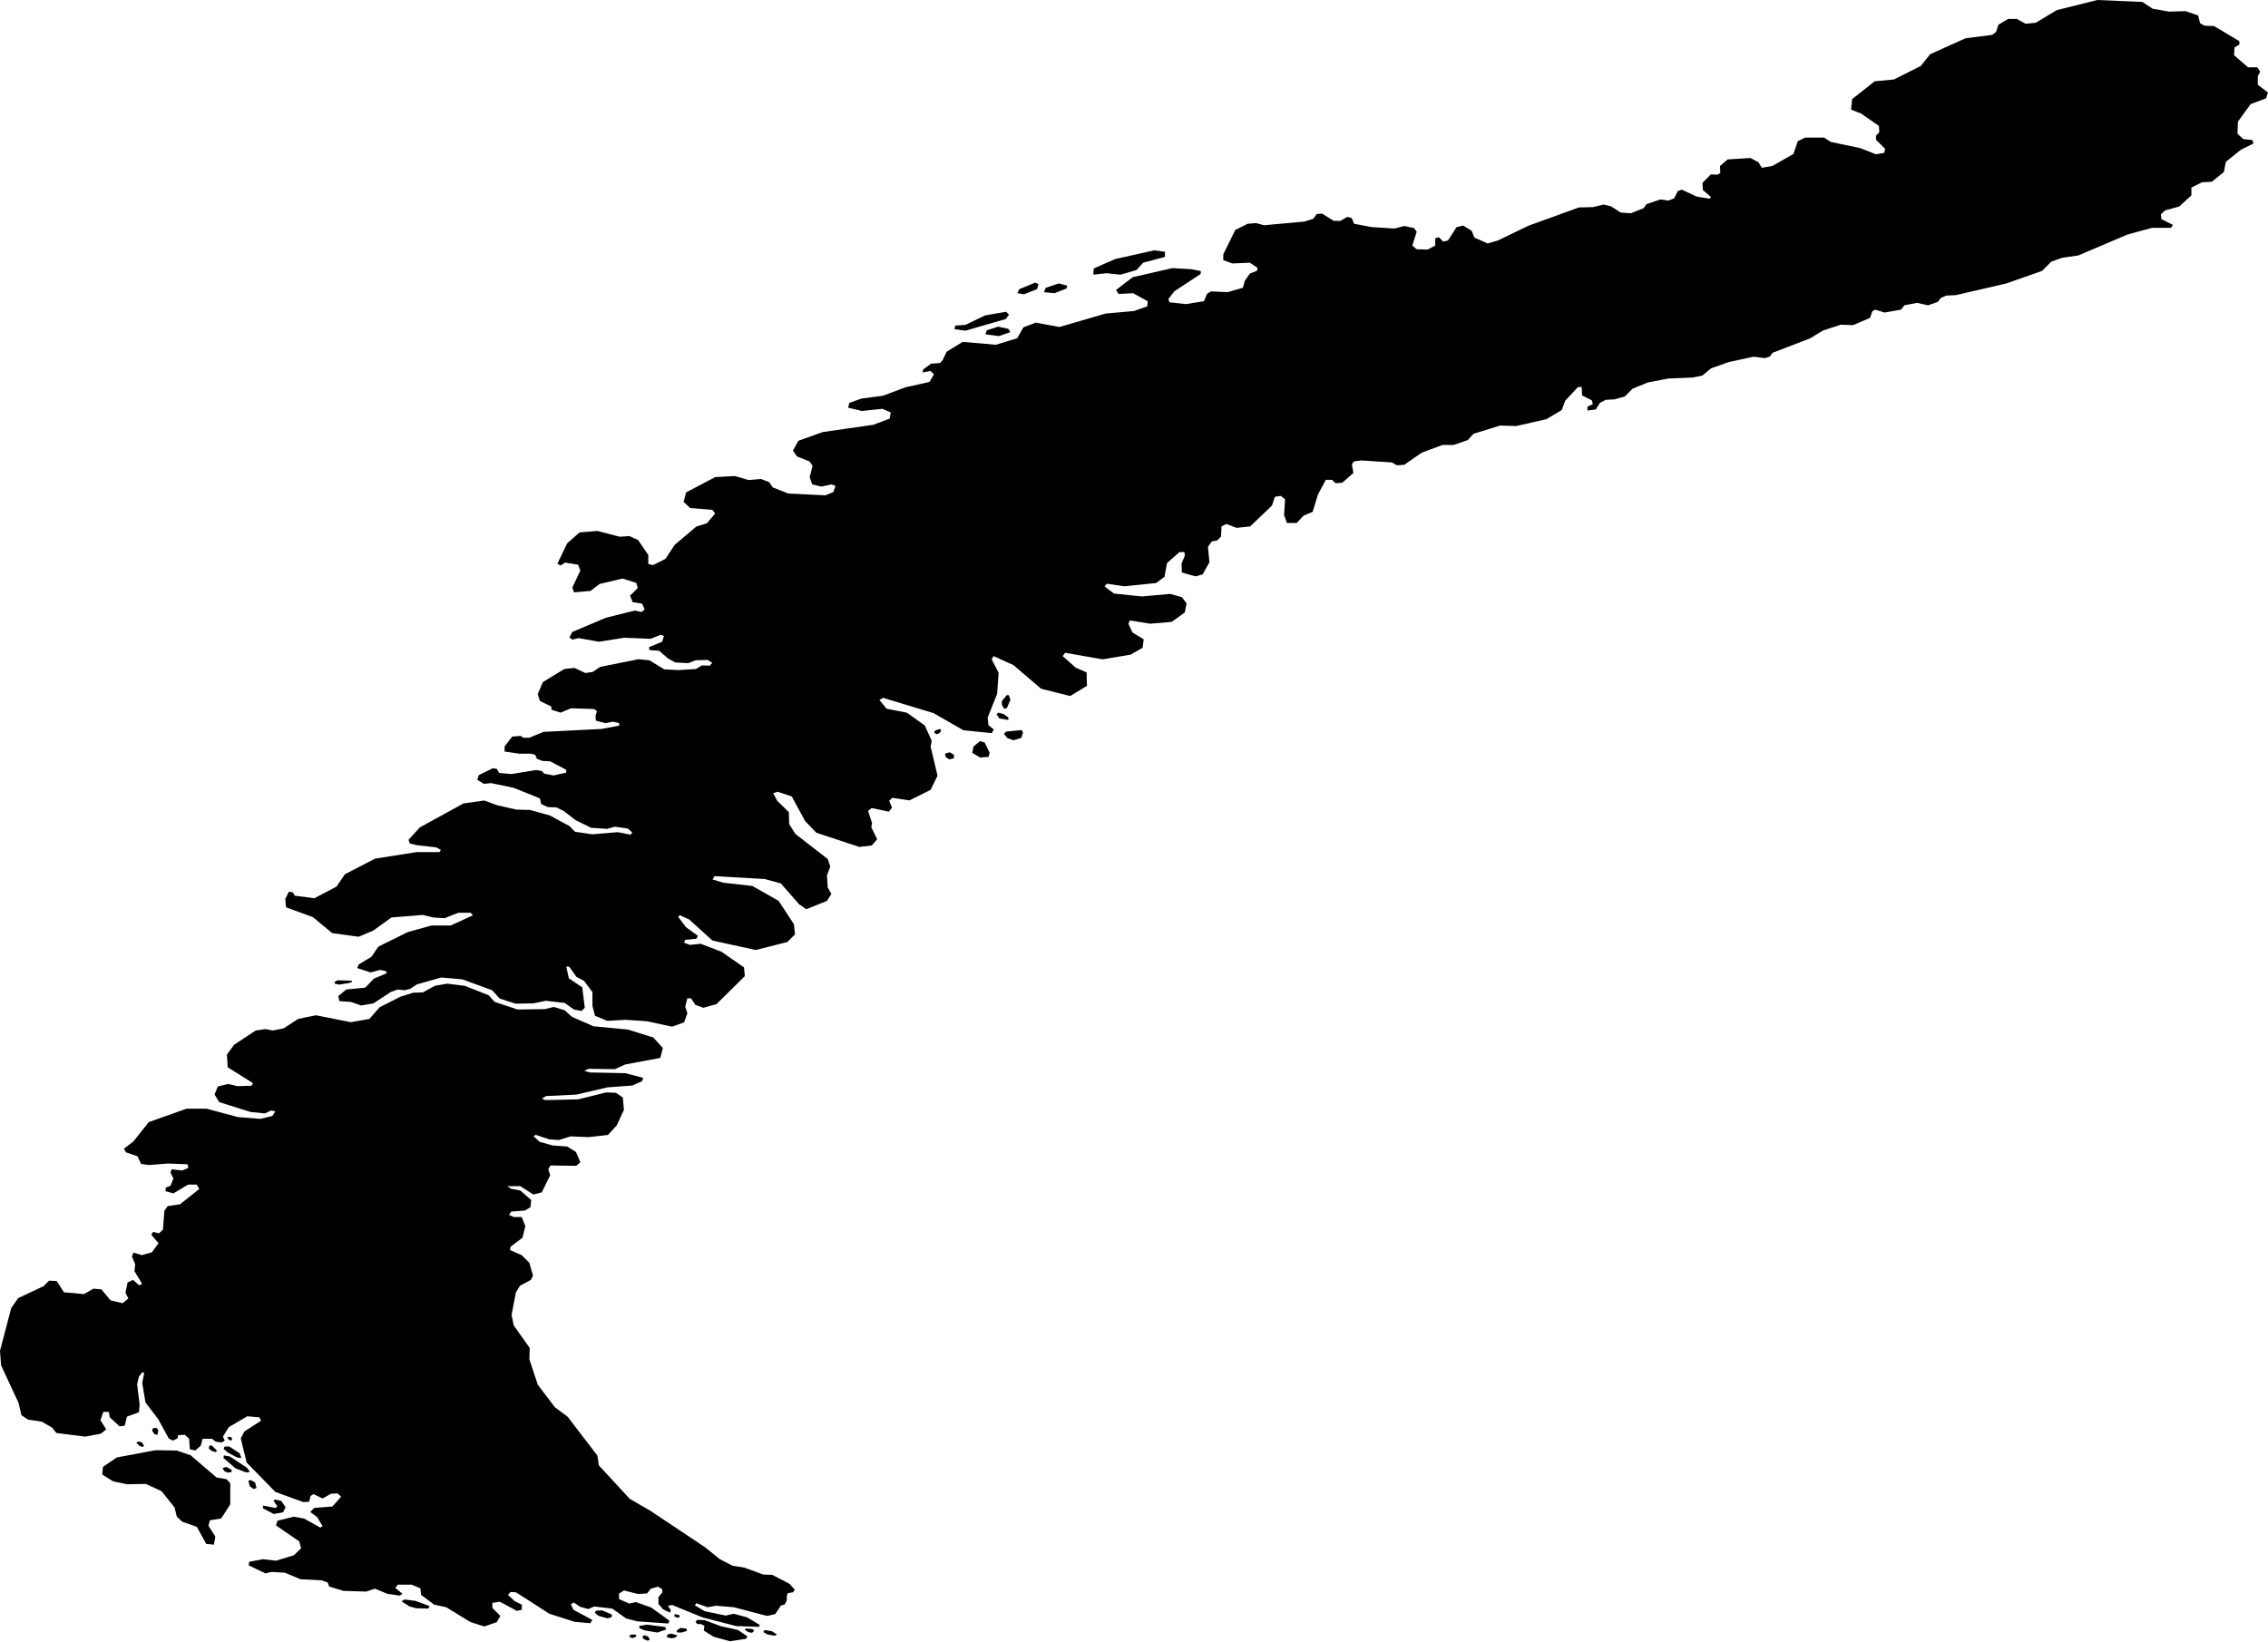
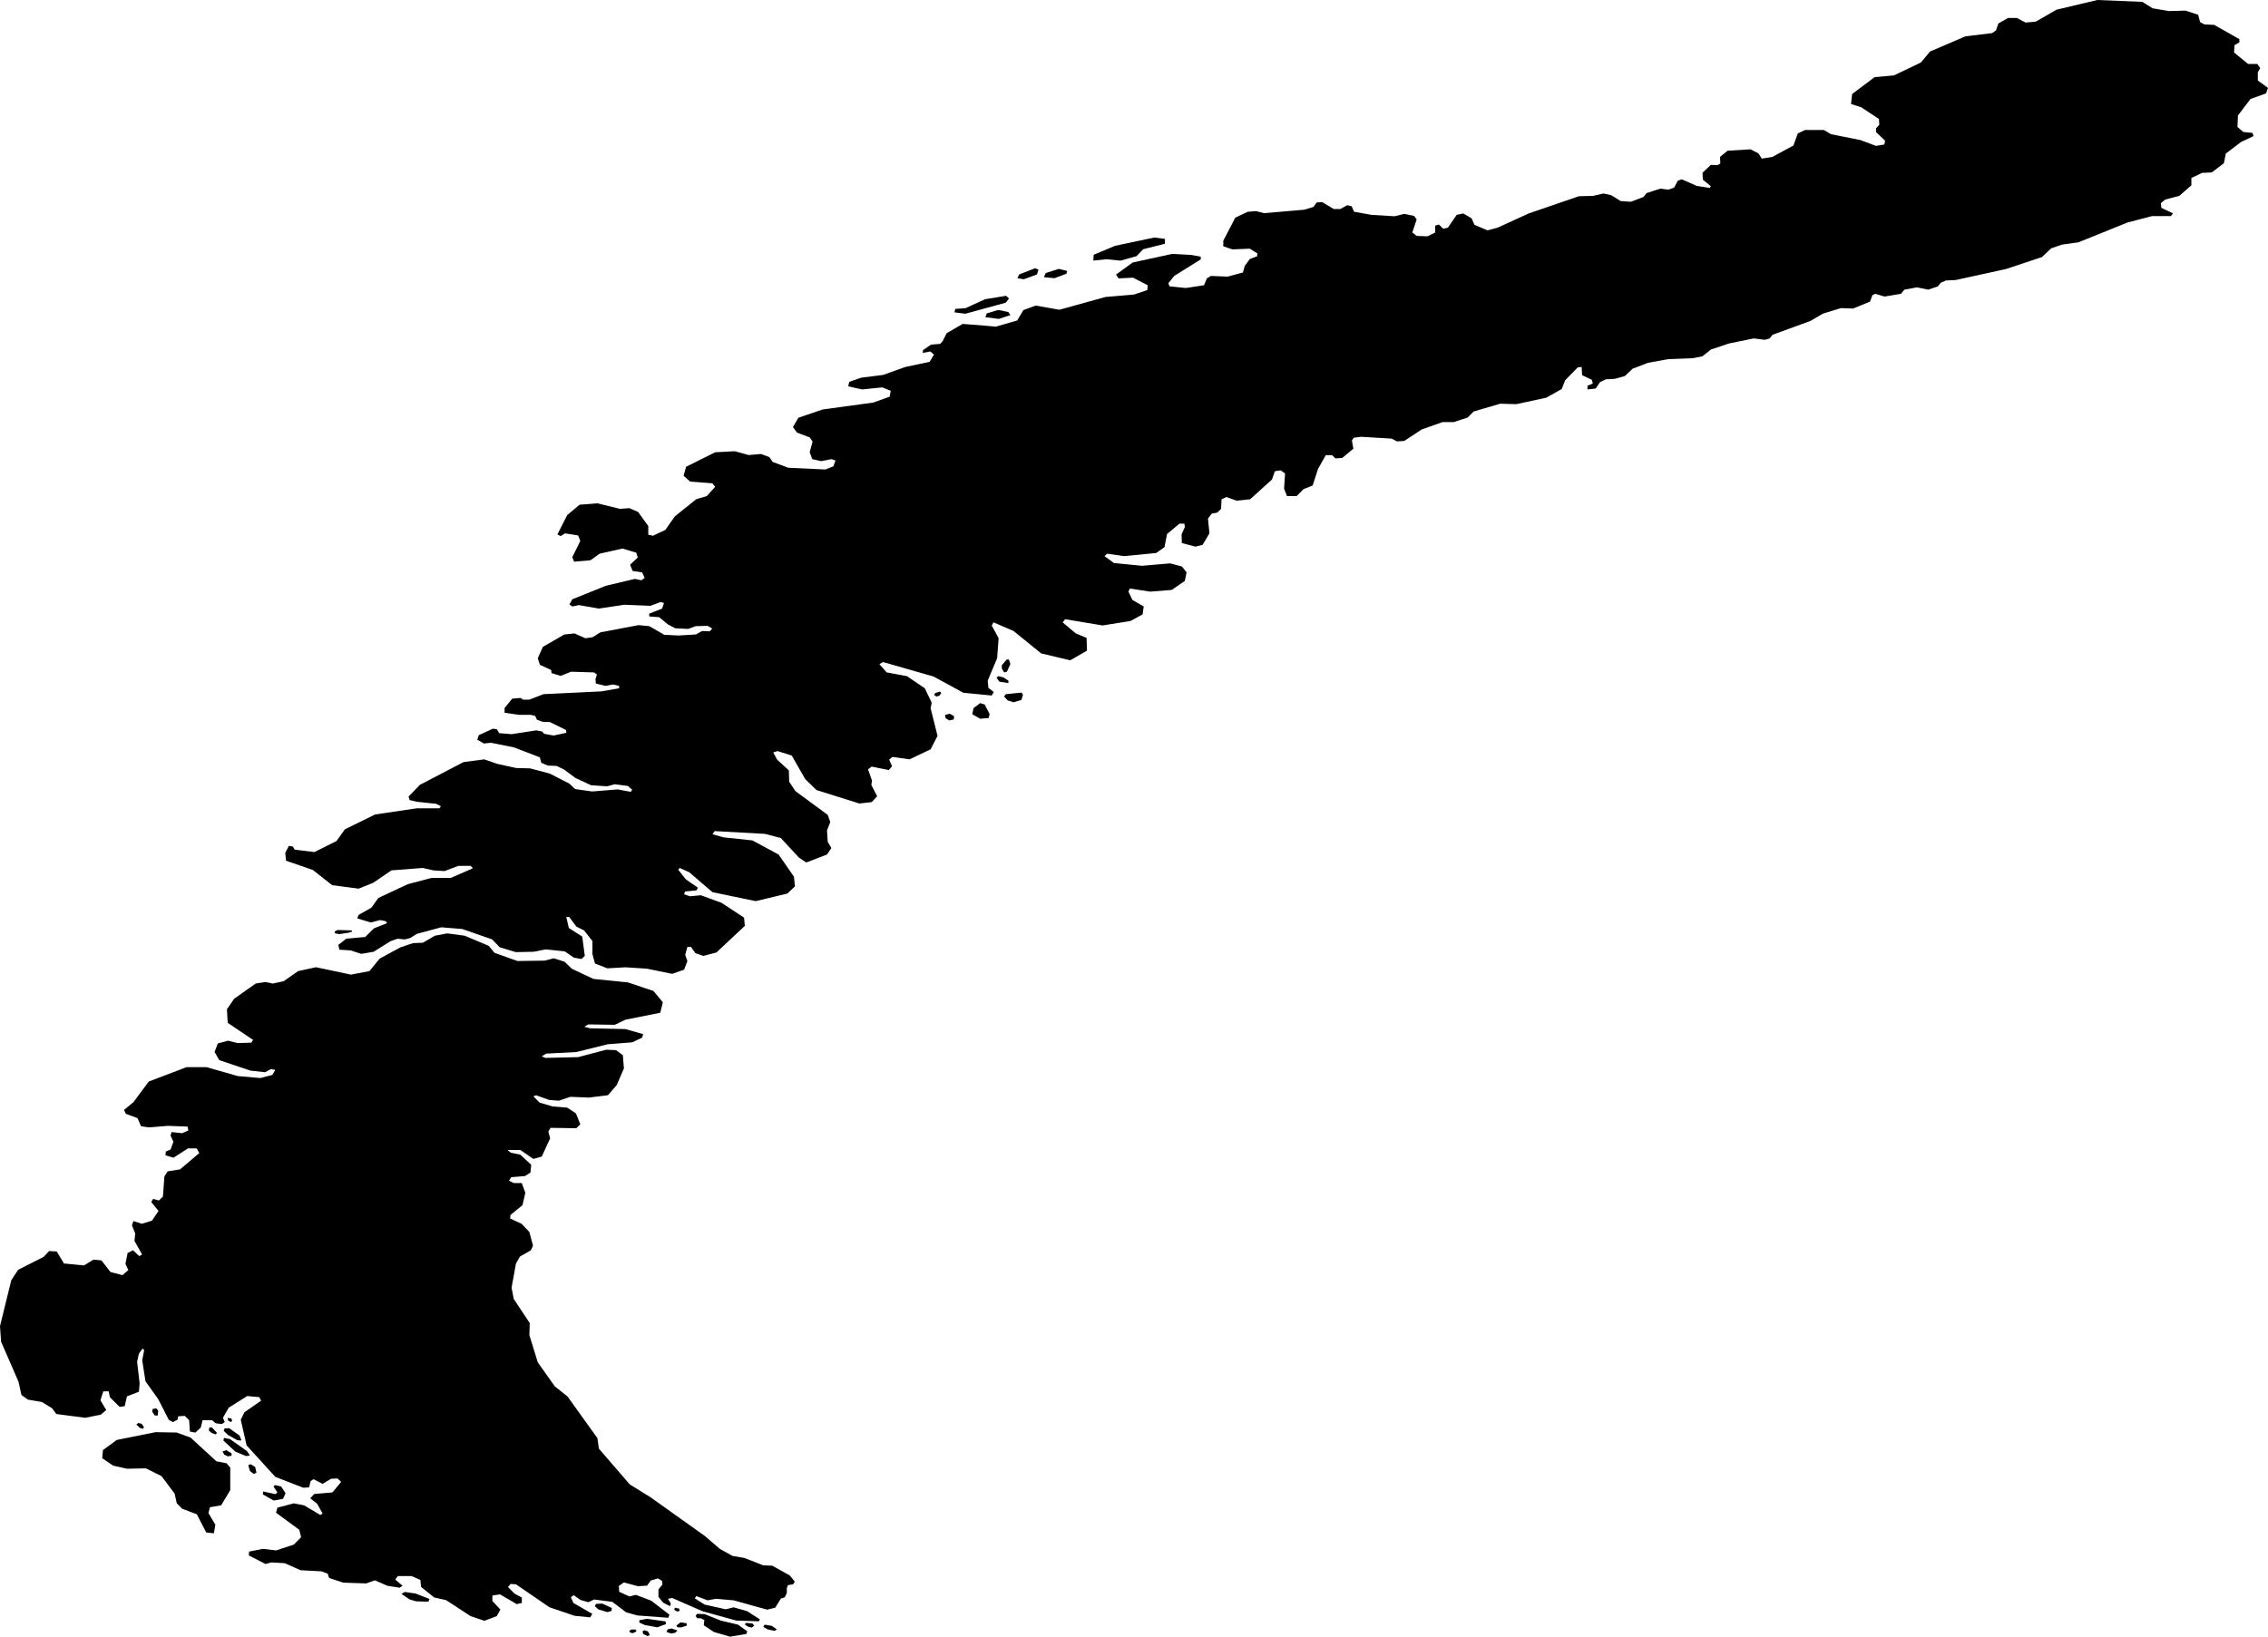
- <svg xmlns="http://www.w3.org/2000/svg" viewBox="831.759 85.383 64.980 47.024">
-   <path d="M884.793,88.524l0.031-0.302l0.646-0.51l0.552-0.052l0.771-0.389l0.264-0.333l1.014-0.458l0.764-0.097l0.111-0.083l0.069-0.208l0.278-0.167h0.25l0.25,0.139l0.292-0.028l0.597-0.361l1.167-0.292l1.292,0.056l0.292,0.194l0.472,0.083l0.472-0.014l0.361,0.125l0.056,0.222l0.125,0.069l0.278,0.014l0.722,0.431v0.097l-0.139,0.083l-0.014,0.222l0.403,0.347h0.264l0.083,0.125l-0.069,0.125v0.25l0.292,0.222l-0.056,0.167l-0.444,0.167l-0.361,0.5l-0.014,0.347l0.167,0.153l0.264,0.028l0.028,0.097l-0.361,0.181l-0.431,0.347l-0.056,0.292l-0.347,0.278l-0.278,0.014l-0.306,0.153v0.222l-0.347,0.319l-0.403,0.111l-0.125,0.111l0.014,0.139l0.333,0.167l-0.056,0.083h-0.542l-0.708,0.194l-1.403,0.597l-0.472,0.069l-0.306,0.111l-0.264,0.264l-1.028,0.361l-1.444,0.333l-0.278,0.014l-0.153,0.069l-0.083,0.111l-0.278,0.097l-0.319-0.069l-0.361,0.069l-0.097,0.125l-0.472,0.083l-0.264-0.083l-0.083,0.042l-0.069,0.194l-0.486,0.208l-0.347-0.014l-0.514,0.167l-0.361,0.222l-1.083,0.417l-0.083,0.111l-0.139,0.042l-0.319-0.042l-0.708,0.153l-0.514,0.181l-0.25,0.208l-0.278,0.056l-0.694,0.028l-0.583,0.111l-0.444,0.181l-0.222,0.222l-0.292,0.083l-0.25,0.014l-0.167,0.083l-0.125,0.194l-0.236,0.028v-0.111l0.153-0.069l-0.028-0.111l-0.278-0.139l-0.014-0.25l-0.111,0.014l-0.361,0.389l-0.097,0.264l-0.444,0.264l-0.861,0.194l-0.458-0.014l-0.764,0.236l-0.167,0.181l-0.403,0.139h-0.319l-0.597,0.222l-0.5,0.347l-0.208,0.014l-0.153-0.083l-0.875-0.056l-0.208,0.028l-0.056,0.083l0.042,0.25l-0.319,0.278l-0.194,0.014l-0.097-0.097h-0.181l-0.222,0.417l-0.153,0.5l-0.264,0.111l-0.194,0.208h-0.278l-0.083-0.222l0.028-0.458l-0.125-0.097l-0.167,0.028l-0.083,0.25l-0.625,0.597l-0.389,0.042l-0.292-0.111l-0.139,0.069l-0.014,0.292l-0.111,0.111l-0.153,0.028l-0.111,0.153l0.042,0.444l-0.194,0.347l-0.208,0.056l-0.389-0.111l-0.007-0.26l0.093-0.22l-0.01-0.103h-0.145l-0.354,0.312l-0.073,0.396l-0.24,0.177l-0.917,0.094l-0.49-0.073l-0.073,0.073l0.271,0.208l0.802,0.083l0.812-0.073l0.333,0.094l0.135,0.177l-0.052,0.26l-0.375,0.271l-0.615,0.052l-0.583-0.094l-0.042,0.094l0.115,0.25l0.323,0.198l-0.031,0.24l-0.344,0.198l-0.802,0.135l-1.073-0.188l-0.073,0.094l0.375,0.333l0.312,0.135l0.01,0.385l-0.479,0.292l-0.833-0.208l-0.792-0.677l-0.573-0.26l-0.052,0.094l0.198,0.385l-0.042,0.604l-0.271,0.677l0.021,0.219l0.156,0.125l-0.062,0.104l-0.812-0.083l-0.854-0.49l-1.448-0.438l-0.104,0.062l0.208,0.25l0.583,0.115l0.51,0.365l0.198,0.438l-0.031,0.167l0.198,0.833l-0.198,0.406l-0.604,0.302l-0.49-0.073l-0.094,0.083l0.083,0.198l-0.094,0.115l-0.49-0.104l-0.104,0.083l0.115,0.344l-0.021,0.125l0.167,0.344l-0.156,0.177l-0.354,0.042l-1.229-0.406l-0.323-0.333l-0.385-0.708l-0.406-0.135l-0.125,0.042l0.115,0.219l0.333,0.323l0.01,0.344l0.177,0.281l0.927,0.719l0.073,0.219l-0.094,0.25l0.021,0.344l0.104,0.188l-0.125,0.198l-0.594,0.24l-0.208-0.146l-0.521-0.594l-0.458-0.125l-1.438-0.083l-0.062,0.094l0.312,0.094l0.833,0.094l0.75,0.427l0.438,0.667l0.031,0.292l-0.219,0.219l-0.906,0.229l-1.24-0.271l-0.667-0.604l-0.271-0.125l-0.042,0.052l0.219,0.292l0.344,0.25l-0.042,0.083l-0.323,0.031l-0.031,0.083l0.167,0.062l0.312-0.031l0.594,0.229l0.646,0.448l0.021,0.25l-0.812,0.802l-0.375,0.104l-0.229-0.083l-0.125-0.188h-0.104l-0.062,0.24l0.062,0.188l-0.094,0.26l-0.344,0.125l-0.719-0.156l-0.615-0.042l-0.521,0.031l-0.354-0.146l-0.073-0.281v-0.396l-0.24-0.323l-0.219-0.115l-0.208-0.292h-0.083l0.073,0.333l0.385,0.26l0.073,0.583l-0.094,0.094l-0.219-0.042l-0.26-0.188l-0.542-0.062l-0.354,0.073l-0.51,0.01l-0.458-0.146l-0.219-0.24l-0.854-0.312l-0.604-0.052l-0.698,0.198l-0.188,0.125l-0.156,0.042l-0.208-0.021l-0.198,0.073l-0.49,0.323l-0.354,0.062l-0.302-0.104l-0.323-0.021l-0.031-0.146l0.229-0.188l0.542-0.052l0.25-0.26l0.375-0.156l-0.042-0.062l-0.156-0.031l-0.271,0.073l-0.385-0.125l0.042-0.104l0.365-0.219l0.198-0.292l0.844-0.417l0.677-0.188h0.552l0.635-0.292l-0.062-0.073h-0.354l-0.396,0.156l-0.323-0.021l-0.302-0.073l-0.896,0.073l-0.521,0.375l-0.417,0.177l-0.76-0.104l-0.552-0.458l-0.771-0.281l-0.021-0.24l0.104-0.208l0.115,0.021l0.052,0.094l0.562,0.073l0.635-0.333l0.24-0.354l0.865-0.448l1.198-0.188h0.646l0.042-0.062l-0.135-0.073l-0.552-0.062l-0.208-0.052l-0.031-0.104l0.323-0.354l1.25-0.687l0.594-0.083l0.375,0.135l0.542,0.125l0.396,0.01l0.562,0.156l0.562,0.302l0.167,0.167l0.49,0.073l0.729-0.062l0.375,0.073l0.042-0.062l-0.125-0.115l-0.375-0.052l-0.219,0.062l-0.458-0.031l-0.448-0.219l-0.333-0.26l-0.208-0.104l-0.25-0.01l-0.188-0.083l-0.042-0.167l-0.75-0.302l-0.646-0.135l-0.208,0.021l-0.188-0.115l0.042-0.135l0.406-0.198l0.115,0.021l0.062,0.115l0.354,0.031l0.708-0.115l0.167,0.031l0.062,0.073l0.271,0.052l0.365-0.083l-0.01-0.083l-0.458-0.24l-0.219-0.01l-0.156-0.062l-0.052-0.115l-0.125-0.031h-0.333l-0.417-0.062v-0.146l0.219-0.281l0.24-0.021l0.073,0.052h0.177l0.406-0.167l1.656-0.083l0.51-0.094v-0.073l-0.177-0.042l-0.219,0.042l-0.271-0.073l-0.01-0.135l0.042-0.135l-0.083-0.062l-0.656-0.021l-0.302,0.125l-0.26-0.083l-0.01-0.094l-0.323-0.156l-0.062-0.198l0.146-0.344l0.615-0.375l0.292-0.031l0.312,0.146l0.208-0.031l0.219-0.146l1.094-0.219l0.312,0.031l0.427,0.26l0.406,0.021l0.5-0.031l0.177-0.104l0.219,0.01l0.073-0.083l-0.135-0.083l-0.344,0.01l-0.208,0.083l-0.375-0.021l-0.208-0.115l-0.25-0.219l-0.281-0.021l-0.01-0.083l0.375-0.156l0.052-0.167l-0.094-0.031l-0.292,0.115l-0.75-0.031l-0.729,0.115l-0.573-0.104l-0.188,0.042l-0.083-0.062l0.083-0.156l0.958-0.406l0.833-0.208l0.188,0.042l0.094-0.073l-0.073-0.167l-0.271-0.042l-0.073-0.187l0.219-0.219l-0.042-0.146l-0.396-0.125l-0.656,0.156l-0.26,0.198l-0.469,0.042l-0.052-0.135l0.229-0.49l-0.062-0.167l-0.375-0.062l-0.125,0.083l-0.094-0.052l0.281-0.583l0.354-0.312l0.51-0.042l0.646,0.167l0.271-0.021l0.25,0.115l0.292,0.427v0.26l0.135,0.031l0.354-0.177l0.271-0.406l0.615-0.521l0.302-0.094l0.24-0.281l-0.083-0.104l-0.635-0.052l-0.188-0.177l0.073-0.271l0.833-0.438l0.562-0.031l0.396,0.115l0.354-0.031l0.24,0.094l0.094,0.146l0.448,0.177l1.062,0.052l0.229-0.094l0.062-0.177l-0.115-0.042l-0.292,0.062l-0.26-0.062l-0.073-0.208l0.083-0.323l-0.083-0.125l-0.365-0.146l-0.115-0.167l0.156-0.281l0.698-0.25l1.448-0.208l0.469-0.177l0.031-0.177l-0.24-0.104l-0.583,0.062l-0.396-0.094l0.031-0.135l0.344-0.125l0.625-0.083l0.635-0.24l0.698-0.156l0.125-0.219l-0.104-0.094l-0.219,0.042l0.01-0.083l0.229-0.167l0.26-0.021l0.073-0.083l0.115-0.24l0.458-0.281l0.625,0.052l0.323,0.031l0.615-0.188l0.177-0.312l0.354-0.135l0.677,0.125l1.323-0.385l0.812-0.073l0.385-0.135l0.01-0.146l-0.417-0.229l-0.417,0.021l-0.073-0.115l0.479-0.365l1.135-0.26l0.542,0.031l0.271,0.052v0.083l-0.76,0.5l-0.167,0.219l0.031,0.094l0.469,0.052l0.521-0.083l0.083-0.208l0.115-0.073l0.479,0.021l0.438-0.125l0.052-0.198l0.146-0.208l0.208-0.083l0.01-0.083l-0.219-0.146l-0.5,0.021l-0.26-0.094v-0.167l0.344-0.698l0.354-0.177l0.24-0.021l0.229,0.062l1.156-0.104l0.26-0.083l0.094-0.135l0.156-0.01l0.333,0.208h0.188l0.198-0.115l0.125,0.031l0.073,0.167l0.5,0.094l0.656,0.042l0.281-0.073l0.281,0.062l0.073,0.104l-0.125,0.396l0.125,0.104l0.312,0.01l0.219-0.115v-0.208l0.104-0.031l0.125,0.125l0.135-0.031l0.25-0.385l0.188-0.042l0.24,0.146l0.083,0.198l0.375,0.167l0.292-0.083l0.885-0.427l1.438-0.521l0.406-0.01l0.302-0.073l0.219,0.052l0.271,0.177l0.292,0.021l0.365-0.146l0.083-0.115l0.396-0.135l0.229,0.031l0.167-0.062l0.104-0.208l0.115-0.042l0.427,0.198l0.375,0.062l0.031-0.052l-0.229-0.198l-0.01-0.208l0.24-0.24l0.188,0.01l0.083-0.052l-0.01-0.198l0.219-0.188l0.656-0.042l0.229,0.125l0.094,0.156l0.302-0.052l0.604-0.344l0.125-0.365l0.208-0.104h0.542l0.198,0.125l0.844,0.177l0.448,0.177l0.24-0.042l0.021-0.115l-0.26-0.26v-0.115l0.094-0.104l-0.01-0.177l-0.51-0.354L884.793,88.524z M860.603,105.3l-0.141,0.173v0.099l0.068,0.12l0.078-0.026l0.099-0.23l-0.042-0.136H860.603z M860.362,105.802l-0.052,0.047l0.084,0.12l0.256,0.042v-0.073l-0.141-0.099L860.362,105.802z M860.629,106.534l0.167,0.058l0.225-0.068l0.047-0.152l-0.037-0.073l-0.45,0.047l-0.057,0.068L860.629,106.534z M858.956,107.14l0.131-0.031l0.005-0.099l-0.12-0.073l-0.136,0.037l0.016,0.099L858.956,107.14z M858.595,106.419l0.084-0.031l0.047-0.078l-0.037-0.042l-0.141,0.047l-0.021,0.063L858.595,106.419z M859.84,107.088l0.246-0.021l0.026-0.12l-0.141-0.288l-0.131-0.042l-0.188,0.152l-0.037,0.183L859.84,107.088z M841.479,113.593l0.267-0.042l0.102-0.034l-0.018-0.037l-0.403-0.01l-0.081,0.044l0.01,0.055L841.479,113.593z M859.418,94.857l1.156-0.333l0.094-0.125l-0.083-0.083l-0.604,0.104l-0.562,0.271l-0.292,0.021l-0.021,0.104L859.418,94.857z M860.376,95.013l0.333-0.115l-0.062-0.094l-0.292-0.062l-0.323,0.104l-0.042,0.115L860.376,95.013z M861.095,93.815l0.375-0.146l0.042-0.146l-0.094-0.042l-0.458,0.188l-0.052,0.115L861.095,93.815z M861.97,93.784l0.344-0.135l0.021-0.083l-0.24-0.062l-0.375,0.125l-0.052,0.125L861.97,93.784z M863.459,93.211l0.406,0.042l0.458-0.135l0.188-0.208l0.625-0.167v-0.146l-0.302-0.042l-1.125,0.25l-0.615,0.271l-0.01,0.177L863.459,93.211z M834.199,126.544l0.448-0.083l0.156-0.125l-0.167-0.26l0.083-0.24h0.156l0.031,0.156l0.281,0.26l0.146-0.021l0.062-0.26l0.344-0.125l0.021-0.219l-0.073-0.583l0.052-0.219l0.104-0.135l0.047,0.04l-0.057,0.273l0.094,0.562l0.365,0.479l0.302,0.552l0.115,0.062l0.135-0.062l0.021-0.094l0.188-0.01l0.125,0.115l0.021,0.302l0.156,0.031l0.156-0.135l0.052-0.198h0.271l0.104,0.083l0.177,0.021l0.083-0.052l-0.052-0.115l0.167-0.271l0.531-0.312l0.344,0.031l0.052,0.094l-0.479,0.312l-0.104,0.198l0.167,0.688l0.823,0.844l0.802,0.292l0.167-0.01l0.042-0.167l0.083-0.052l0.26,0.125l0.24-0.135l0.188-0.01l0.104,0.094l-0.25,0.281l-0.521,0.042l-0.115,0.115l0.198,0.146l0.156,0.26l-0.062,0.042l-0.469-0.26l-0.292-0.052l-0.469,0.115l-0.042,0.135l0.667,0.458l0.052,0.198l-0.208,0.198l-0.51,0.156l-0.375-0.042l-0.396,0.073l-0.01,0.104l0.479,0.229l0.167-0.042l0.385,0.021l0.448,0.188l0.604,0.031l0.177,0.062l0.042,0.115l0.406,0.125l0.656,0.021l0.25-0.083l0.354,0.146l0.354,0.052l0.083-0.052l-0.208-0.167l0.073-0.094h0.396l0.25,0.104l0.021,0.188l0.375,0.281l0.344,0.073l0.698,0.427l0.396,0.125l0.354-0.125l0.104-0.177l-0.229-0.229v-0.146l0.219-0.031l0.479,0.26l0.146-0.031v-0.146l-0.208-0.104l-0.188-0.177l0.073-0.083l0.156,0.01l0.958,0.615l0.719,0.229l0.448,0.042l0.062-0.094l-0.542-0.292l-0.073-0.156l0.083-0.052l0.188,0.125l0.229,0.062l0.167-0.073l0.521,0.062l0.396,0.281l0.323,0.083l0.885,0.062l0.031-0.083l-0.521-0.375l-0.438-0.156l-0.188,0.042l-0.292-0.125l-0.01-0.156l0.146-0.094l0.404,0.101l0.259-0.016l0.108-0.137l0.205-0.056l0.118,0.068l0.008,0.094l-0.113,0.134v0.198l0.135,0.156l0.198,0.094l0.021-0.073l-0.083-0.125l0.125-0.021l0.865,0.354l0.969,0.25l0.646,0.021l0.031-0.052l-0.365-0.219l-0.385-0.104l-0.229,0.052l-0.604-0.125l-0.281-0.167l0.042-0.062l0.323,0.115l0.24-0.042l0.51,0.042l0.772,0.202l0.188,0.047l0.227-0.051l0.165-0.247l0.11-0.031l0.058-0.118v-0.125l0.031-0.083l0.146-0.021l0.052-0.073l-0.146-0.167l-0.5-0.26l-0.26-0.01l-0.542-0.198l-0.333-0.052l-0.365-0.188l-0.427-0.344l-1.562-1.042l-0.594-0.344l-0.885-0.958l-0.042-0.281l-0.854-1.115l-0.365-0.271l-0.49-0.646l-0.24-0.729l0.01-0.323l-0.458-0.646l-0.062-0.302l0.125-0.646l0.115-0.188l0.312-0.167l0.062-0.125l-0.104-0.365l-0.219-0.219l-0.333-0.146l0.01-0.094l0.344-0.26l0.083-0.333l-0.104-0.26h-0.229l-0.135-0.062l0.062-0.094l0.396-0.031l0.156-0.094l0.021-0.208l-0.312-0.271l-0.271-0.052l-0.094-0.073h0.365l0.375,0.24l0.24-0.062l0.24-0.49l-0.052-0.177l0.062-0.104l0.74,0.01l0.115-0.104l-0.125-0.292l-0.25-0.156l-0.417-0.031l-0.375-0.104l-0.177-0.167l0.073-0.031l0.375,0.125l0.281,0.021l0.333-0.104l0.521,0.021l0.552-0.062l0.25-0.271l0.208-0.448l-0.031-0.354l-0.198-0.135l-0.281-0.01l-0.802,0.198l-0.938,0.021l-0.104-0.042l0.125-0.073l0.865-0.042l0.896-0.208l0.708-0.052l0.281-0.125l0.031-0.094l-0.51-0.135l-1.01-0.021l-0.167-0.042l0.115-0.062l0.76,0.01l0.302-0.135l1-0.188l0.073-0.281l-0.271-0.302l-0.729-0.229l-0.99-0.094l-0.615-0.271l-0.208-0.188l-0.312-0.094l-0.26,0.062l-0.781,0.01l-0.656-0.219l-0.167-0.188l-0.688-0.271l-0.5-0.062l-0.354,0.062l-0.344,0.188l-0.281,0.01l-0.365,0.115l-0.594,0.302l-0.292,0.333l-0.531,0.094l-1-0.198l-0.51,0.104l-0.417,0.271l-0.312,0.062l-0.208-0.042l-0.281,0.042l-0.615,0.406l-0.208,0.281l0.021,0.365l0.729,0.458l-0.052,0.073l-0.396,0.01l-0.271-0.062l-0.292,0.073l-0.094,0.229l0.135,0.219l0.896,0.281l0.417,0.042l0.167-0.083l0.125,0.021l-0.083,0.135l-0.344,0.083l-0.646-0.052l-0.896-0.24h-0.573l-1.083,0.385l-0.438,0.552l-0.271,0.208l0.052,0.104l0.333,0.115l0.104,0.219l0.229,0.031l0.542-0.042l0.562,0.021l0.021,0.104l-0.177,0.073l-0.302-0.031l-0.031,0.094l0.083,0.167l-0.083,0.208l-0.135,0.052l-0.01,0.104l0.229,0.062l0.417-0.25h0.25l0.073,0.125l-0.552,0.438l-0.354,0.052l-0.094,0.135l-0.042,0.542l-0.115,0.104l-0.167-0.042l-0.052,0.083l0.208,0.24l-0.188,0.26l-0.292,0.083l-0.24-0.073l-0.042,0.115l0.094,0.219l-0.021,0.198l0.219,0.365l-0.083,0.042l-0.177-0.156l-0.156,0.073l-0.062,0.292l0.083,0.167l-0.167,0.135l-0.344-0.083l-0.26-0.312l-0.229-0.021l-0.271,0.156l-0.573-0.052l-0.208-0.323l-0.219-0.01l-0.156,0.156l-0.729,0.344l-0.198,0.281l-0.323,1.229l0.031,0.417l0.5,1.073l0.083,0.354l0.188,0.125l0.396,0.062l0.292,0.167l0.125,0.156L834.199,126.544z M835.001,127.826l0.396,0.083l0.542-0.01l0.448,0.208l0.375,0.469l0.062,0.26l0.156,0.146l0.417,0.146l0.271,0.49l0.219,0.021l0.042-0.229l-0.198-0.312l0.042-0.156l0.323-0.052l0.26-0.406v-0.604l-0.104-0.115l-0.292-0.052l-0.74-0.635l-0.396-0.135l-0.604-0.01l-1.115,0.208l-0.396,0.271l-0.021,0.219L835.001,127.826z M853.751,132.212l0.204,0.039l0.063-0.039l-0.149-0.094l-0.201-0.032l-0.043,0.056L853.751,132.212z M851.155,131.734l0.078-0.016l-0.016-0.063l-0.125-0.024l-0.016,0.055L851.155,131.734z M848.904,131.679l0.259,0.071l0.118-0.031l0.008-0.078l-0.275-0.118l-0.18,0.008l-0.031,0.063L848.904,131.679z M850.229,132.095l0.361,0.063l0.251-0.086l-0.016-0.073l-0.528-0.068l-0.22,0.037v0.063L850.229,132.095z M850.982,132.322l0.118-0.016l0.071-0.063l-0.173-0.055l-0.11,0.024l-0.031,0.071L850.982,132.322z M851.288,132.157l0.149-0.047l-0.008-0.063l-0.173-0.024l-0.118,0.086l0.031,0.047H851.288z M851.735,131.914h0.102l0.102,0.047l-0.016,0.141l0.29,0.18l0.463,0.125l0.463-0.071l0.031-0.071l-0.267-0.18l-0.494-0.11l-0.463-0.173l-0.212-0.008l-0.047,0.055L851.735,131.914z M853.194,132.142l0.11,0.024l0.063-0.055l-0.047-0.055l-0.18-0.016l-0.047,0.039L853.194,132.142z M850.166,132.267l0.024,0.071l0.125,0.055l0.063-0.031l-0.055-0.094l-0.102-0.031L850.166,132.267z M849.813,132.299l0.078,0.016l0.102-0.047l-0.016-0.047l-0.11-0.008l-0.078,0.031L849.813,132.299z M843.491,131.409l0.188,0.052l0.354,0.01l0.031-0.073l-0.396-0.146l-0.312-0.042l-0.094,0.052L843.491,131.409z M839.602,128.761l0.267-0.047l0.071-0.149l-0.125-0.18l-0.18-0.039l-0.039,0.039l0.11,0.157l-0.055,0.047l-0.353-0.071l-0.008,0.078L839.602,128.761z M838.872,127.812l0.047,0.157l0.11,0.078l0.078-0.031l-0.039-0.157l-0.125-0.071L838.872,127.812z M835.664,126.722l0.102,0.094l0.094,0.024l0.023-0.047l-0.063-0.086l-0.094-0.024L835.664,126.722z M836.135,126.306l-0.016,0.071l0.071,0.102l0.086,0.008l0.016-0.133l-0.055-0.063L836.135,126.306z M837.821,126.95l0.11,0.039l0.047-0.039l-0.149-0.149h-0.071l-0.016,0.086L837.821,126.95z M838.292,127.004l0.267,0.141l0.118,0.008l-0.055-0.133l-0.298-0.196l-0.133,0.008l-0.024,0.063L838.292,127.004z M838.276,126.55l0.024,0.071l0.078,0.039l0.031-0.039l-0.024-0.063L838.276,126.55z M838.504,127.452l0.306,0.118l0.11-0.016l-0.086-0.118l-0.486-0.322l-0.173-0.031l-0.016,0.071L838.504,127.452z M838.245,127.412l-0.11,0.031l0.047,0.086l0.102,0.047l0.11-0.016v-0.063L838.245,127.412z" />
+ <svg xmlns="http://www.w3.org/2000/svg" viewBox="831.759 85.560 64.980 46.906">
+   <path d="M884.793,88.541l0.031-0.287l0.646-0.484l0.552-0.049l0.771-0.369l0.264-0.316l1.014-0.435l0.764-0.092l0.111-0.079l0.069-0.198l0.278-0.158h0.25l0.25,0.132l0.292-0.026l0.597-0.343l1.167-0.277l1.292,0.053l0.292,0.185l0.472,0.079l0.472-0.013l0.361,0.119l0.056,0.211l0.125,0.066l0.278,0.013l0.722,0.409v0.092l-0.139,0.079l-0.014,0.211l0.403,0.329h0.264l0.083,0.119l-0.069,0.119v0.237l0.292,0.211l-0.056,0.158l-0.444,0.158l-0.361,0.474l-0.014,0.329l0.167,0.145l0.264,0.026l0.028,0.092l-0.361,0.171l-0.431,0.329l-0.056,0.277l-0.347,0.264l-0.278,0.013l-0.306,0.145v0.211l-0.347,0.303l-0.403,0.105l-0.125,0.105l0.014,0.132l0.333,0.158l-0.056,0.079h-0.542l-0.708,0.185l-1.403,0.567l-0.472,0.066l-0.306,0.105l-0.264,0.25l-1.028,0.343l-1.444,0.316l-0.278,0.013l-0.153,0.066l-0.083,0.105l-0.278,0.092l-0.319-0.066l-0.361,0.066l-0.097,0.119l-0.472,0.079l-0.264-0.079l-0.083,0.04l-0.069,0.185l-0.486,0.198l-0.347-0.013l-0.514,0.158l-0.361,0.211l-1.083,0.395l-0.083,0.105l-0.139,0.04l-0.319-0.04l-0.708,0.145l-0.514,0.171l-0.25,0.198l-0.278,0.053l-0.694,0.026l-0.583,0.105l-0.444,0.171l-0.222,0.211l-0.292,0.079l-0.25,0.013l-0.167,0.079l-0.125,0.185l-0.236,0.026v-0.105l0.153-0.066l-0.028-0.105l-0.278-0.132l-0.014-0.237l-0.111,0.013l-0.361,0.369l-0.097,0.25l-0.444,0.25l-0.861,0.185l-0.458-0.013l-0.764,0.224l-0.167,0.171l-0.403,0.132h-0.319l-0.597,0.211l-0.5,0.329l-0.208,0.013l-0.153-0.079l-0.875-0.053l-0.208,0.026l-0.056,0.079l0.042,0.237l-0.319,0.264l-0.194,0.013l-0.097-0.092h-0.181l-0.222,0.395l-0.153,0.474l-0.264,0.105l-0.194,0.198h-0.278l-0.083-0.211l0.028-0.435l-0.125-0.092l-0.167,0.026l-0.083,0.237l-0.625,0.567l-0.389,0.04l-0.292-0.105l-0.139,0.066l-0.014,0.277l-0.111,0.105l-0.153,0.026l-0.111,0.145l0.042,0.422l-0.194,0.329l-0.208,0.053l-0.389-0.105l-0.007-0.247l0.093-0.209l-0.01-0.098h-0.145l-0.354,0.297l-0.073,0.376l-0.24,0.168l-0.917,0.089l-0.49-0.069l-0.073,0.069l0.271,0.198l0.802,0.079l0.812-0.069l0.333,0.089l0.135,0.168l-0.052,0.247l-0.375,0.257l-0.615,0.049l-0.583-0.089l-0.042,0.089l0.115,0.237l0.323,0.188l-0.031,0.227l-0.344,0.188l-0.802,0.129l-1.073-0.178l-0.073,0.089l0.375,0.316l0.312,0.129l0.01,0.366l-0.479,0.277l-0.833-0.198l-0.792-0.643l-0.573-0.247l-0.052,0.089l0.198,0.366l-0.042,0.573l-0.271,0.643l0.021,0.208l0.156,0.119l-0.062,0.099l-0.812-0.079l-0.854-0.465l-1.448-0.415l-0.104,0.059l0.208,0.237l0.583,0.109l0.51,0.346l0.198,0.415l-0.031,0.158l0.198,0.791l-0.198,0.386l-0.604,0.287l-0.49-0.069l-0.094,0.079l0.083,0.188l-0.094,0.109l-0.49-0.099l-0.104,0.079l0.115,0.326l-0.021,0.119l0.167,0.326l-0.156,0.168l-0.354,0.04l-1.229-0.386l-0.323-0.316l-0.385-0.672l-0.406-0.129l-0.125,0.04l0.115,0.208l0.333,0.306l0.01,0.326l0.177,0.267l0.927,0.682l0.073,0.208l-0.094,0.237l0.021,0.326l0.104,0.178l-0.125,0.188l-0.594,0.227l-0.208-0.138l-0.521-0.563l-0.458-0.119l-1.438-0.079l-0.062,0.089l0.312,0.089l0.833,0.089l0.75,0.405l0.438,0.633l0.031,0.277l-0.219,0.208l-0.906,0.217l-1.24-0.257l-0.667-0.573l-0.271-0.119l-0.042,0.049l0.219,0.277l0.344,0.237l-0.042,0.079l-0.323,0.03l-0.031,0.079l0.167,0.059l0.312-0.03l0.594,0.217l0.646,0.425l0.021,0.237l-0.812,0.761l-0.375,0.099l-0.229-0.079l-0.125-0.178h-0.104l-0.062,0.227l0.062,0.178l-0.094,0.247l-0.344,0.119l-0.719-0.148l-0.615-0.04l-0.521,0.03l-0.354-0.138l-0.073-0.267v-0.376l-0.24-0.306l-0.219-0.109l-0.208-0.277h-0.083l0.073,0.316l0.385,0.247l0.073,0.554l-0.094,0.089l-0.219-0.04l-0.26-0.178l-0.542-0.059l-0.354,0.069l-0.51,0.01l-0.458-0.138l-0.219-0.227l-0.854-0.297l-0.604-0.049l-0.698,0.188l-0.188,0.119l-0.156,0.04l-0.208-0.02l-0.198,0.069l-0.49,0.306l-0.354,0.059l-0.302-0.099l-0.323-0.02l-0.031-0.138l0.229-0.178l0.542-0.049l0.25-0.247l0.375-0.148l-0.042-0.059l-0.156-0.03l-0.271,0.069l-0.385-0.119l0.042-0.099l0.365-0.208l0.198-0.277l0.844-0.395l0.677-0.178h0.552l0.635-0.277l-0.062-0.069h-0.354l-0.396,0.148l-0.323-0.02l-0.302-0.069l-0.896,0.069l-0.521,0.356l-0.417,0.168l-0.76-0.099l-0.552-0.435l-0.771-0.267l-0.021-0.227l0.104-0.198l0.115,0.02l0.052,0.089l0.562,0.069l0.635-0.316l0.24-0.336l0.865-0.425l1.198-0.178h0.646l0.042-0.059l-0.135-0.069l-0.552-0.059l-0.208-0.049l-0.031-0.099l0.323-0.336l1.25-0.652l0.594-0.079l0.375,0.129l0.542,0.119l0.396,0.01l0.562,0.148l0.562,0.287l0.167,0.158l0.49,0.069l0.729-0.059l0.375,0.069l0.042-0.059l-0.125-0.109l-0.375-0.049l-0.219,0.059l-0.458-0.03l-0.448-0.208l-0.333-0.247l-0.208-0.099l-0.25-0.01l-0.188-0.079l-0.042-0.158l-0.75-0.287l-0.646-0.129l-0.208,0.02l-0.188-0.109l0.042-0.129l0.406-0.188l0.115,0.02l0.062,0.109l0.354,0.03l0.708-0.109l0.167,0.03l0.062,0.069l0.271,0.049l0.365-0.079l-0.01-0.079l-0.458-0.227l-0.219-0.01l-0.156-0.059l-0.052-0.109l-0.125-0.03h-0.333l-0.417-0.059v-0.138l0.219-0.267l0.24-0.02l0.073,0.049h0.177l0.406-0.158l1.656-0.079l0.51-0.089v-0.069l-0.177-0.04l-0.219,0.04l-0.271-0.069l-0.01-0.129l0.042-0.129l-0.083-0.059l-0.656-0.02l-0.302,0.119l-0.26-0.079l-0.01-0.089l-0.323-0.148l-0.062-0.188l0.146-0.326l0.615-0.356l0.292-0.03l0.312,0.138l0.208-0.03l0.219-0.138l1.094-0.208l0.312,0.03l0.427,0.247l0.406,0.02l0.5-0.03l0.177-0.099l0.219,0.01l0.073-0.079l-0.135-0.079l-0.344,0.01l-0.208,0.079l-0.375-0.02l-0.208-0.109l-0.25-0.208l-0.281-0.02l-0.01-0.079l0.375-0.148l0.052-0.158l-0.094-0.03l-0.292,0.109l-0.75-0.03l-0.729,0.109l-0.573-0.099l-0.188,0.04l-0.083-0.059l0.083-0.148l0.958-0.386l0.833-0.198l0.188,0.04l0.094-0.069l-0.073-0.158l-0.271-0.04l-0.073-0.178l0.219-0.208l-0.042-0.138l-0.396-0.119l-0.656,0.148l-0.26,0.188l-0.469,0.04l-0.052-0.129l0.229-0.465l-0.062-0.158l-0.375-0.059l-0.125,0.079l-0.094-0.049l0.281-0.554l0.354-0.297l0.51-0.04l0.646,0.158l0.271-0.02l0.25,0.109l0.292,0.405v0.247l0.135,0.03l0.354-0.168l0.271-0.386l0.615-0.494l0.302-0.089l0.24-0.267l-0.083-0.099l-0.635-0.049l-0.188-0.168l0.073-0.257l0.833-0.415l0.562-0.03l0.396,0.109l0.354-0.03l0.24,0.089l0.094,0.138l0.448,0.168l1.062,0.049l0.229-0.089l0.062-0.168l-0.115-0.04l-0.292,0.059l-0.26-0.059l-0.073-0.198l0.083-0.306l-0.083-0.119l-0.365-0.138l-0.115-0.158l0.156-0.267l0.698-0.237l1.448-0.198l0.469-0.168l0.031-0.168l-0.24-0.099l-0.583,0.059l-0.396-0.089l0.031-0.129l0.344-0.119l0.625-0.079l0.635-0.227l0.698-0.148l0.125-0.208l-0.104-0.089l-0.219,0.04l0.01-0.079l0.229-0.158l0.26-0.02l0.073-0.079l0.115-0.227l0.458-0.267l0.625,0.049l0.323,0.03l0.615-0.178l0.177-0.297l0.354-0.129l0.677,0.119l1.323-0.366l0.812-0.069l0.385-0.129l0.01-0.138l-0.417-0.217l-0.417,0.02l-0.073-0.109l0.479-0.346l1.135-0.247l0.542,0.03l0.271,0.049v0.079l-0.76,0.474l-0.167,0.208l0.031,0.089l0.469,0.049l0.521-0.079l0.083-0.198l0.115-0.069l0.479,0.02l0.438-0.119l0.052-0.188l0.146-0.198l0.208-0.079l0.01-0.079l-0.219-0.138l-0.5,0.02l-0.26-0.089v-0.158l0.344-0.662l0.354-0.168l0.24-0.02l0.229,0.059l1.156-0.099l0.26-0.079l0.094-0.129l0.156-0.01l0.333,0.198h0.188l0.198-0.109l0.125,0.03l0.073,0.158l0.5,0.089l0.656,0.04l0.281-0.069l0.281,0.059l0.073,0.099l-0.125,0.376l0.125,0.099l0.312,0.01l0.219-0.109v-0.198l0.104-0.03l0.125,0.119l0.135-0.03l0.25-0.366l0.188-0.04l0.24,0.138l0.083,0.188l0.375,0.158l0.292-0.079l0.885-0.405l1.438-0.494l0.406-0.01l0.302-0.069l0.219,0.049l0.271,0.168l0.292,0.02l0.365-0.138l0.083-0.109l0.396-0.129l0.229,0.03l0.167-0.059l0.104-0.198l0.115-0.04l0.427,0.188l0.375,0.059l0.031-0.049l-0.229-0.188l-0.01-0.198l0.24-0.227l0.188,0.01l0.083-0.049l-0.01-0.188l0.219-0.178l0.656-0.04l0.229,0.119l0.094,0.148l0.302-0.049l0.604-0.326l0.125-0.346l0.208-0.099h0.542l0.198,0.119l0.844,0.168l0.448,0.168l0.24-0.04l0.021-0.109l-0.26-0.247v-0.109l0.094-0.099l-0.01-0.168l-0.51-0.336L884.793,88.541z M860.603,104.461l-0.141,0.164v0.094l0.068,0.114l0.078-0.025l0.099-0.218l-0.042-0.129H860.603z M860.362,104.938l-0.052,0.045l0.084,0.114l0.256,0.04v-0.069l-0.141-0.094L860.362,104.938z M860.629,105.632l0.167,0.055l0.225-0.065l0.047-0.144l-0.037-0.069l-0.45,0.045l-0.057,0.065L860.629,105.632z M858.956,106.208l0.131-0.03l0.005-0.094l-0.12-0.069l-0.136,0.035l0.016,0.094L858.956,106.208z M858.595,105.523l0.084-0.03l0.047-0.074l-0.037-0.04l-0.141,0.045l-0.021,0.06L858.595,105.523z M859.84,106.158l0.246-0.02l0.026-0.114l-0.141-0.273l-0.131-0.04l-0.188,0.144l-0.037,0.174L859.84,106.158z M841.479,112.331l0.267-0.04l0.102-0.032l-0.018-0.035l-0.403-0.01l-0.081,0.042l0.01,0.052L841.479,112.331z M859.418,94.551l1.156-0.316l0.094-0.119l-0.083-0.079l-0.604,0.099l-0.562,0.257l-0.292,0.02l-0.021,0.099L859.418,94.551z M860.376,94.7l0.333-0.109l-0.062-0.089l-0.292-0.059l-0.323,0.099l-0.042,0.109L860.376,94.7z M861.095,93.563l0.375-0.138l0.042-0.138l-0.094-0.04l-0.458,0.178l-0.052,0.109L861.095,93.563z M861.97,93.533l0.344-0.129l0.021-0.079l-0.24-0.059l-0.375,0.119l-0.052,0.119L861.97,93.533z M863.459,92.99l0.406,0.04l0.458-0.129l0.188-0.198l0.625-0.158v-0.138l-0.302-0.04l-1.125,0.237l-0.615,0.257l-0.01,0.168L863.459,92.99z M834.199,126.193l0.448-0.089l0.156-0.134l-0.167-0.279l0.083-0.256h0.156l0.031,0.167l0.281,0.279l0.146-0.022l0.062-0.279l0.344-0.134l0.021-0.234l-0.073-0.624l0.052-0.234l0.104-0.145l0.047,0.043l-0.057,0.292l0.094,0.602l0.365,0.513l0.302,0.591l0.115,0.067l0.135-0.067l0.021-0.1l0.188-0.011l0.125,0.123l0.021,0.323l0.156,0.033l0.156-0.145l0.052-0.212h0.271l0.104,0.089l0.177,0.022l0.083-0.056l-0.052-0.123l0.167-0.29l0.531-0.334l0.344,0.033l0.052,0.1l-0.479,0.334l-0.104,0.212l0.167,0.735l0.823,0.903l0.802,0.312l0.167-0.011l0.042-0.178l0.083-0.056l0.26,0.134l0.24-0.145l0.188-0.011l0.104,0.1l-0.25,0.301l-0.521,0.045l-0.115,0.123l0.198,0.156l0.156,0.279l-0.062,0.045l-0.469-0.279l-0.292-0.056l-0.469,0.123l-0.042,0.145l0.667,0.49l0.052,0.212l-0.208,0.212l-0.51,0.167l-0.375-0.045l-0.396,0.078l-0.01,0.111l0.479,0.245l0.167-0.045l0.385,0.022l0.448,0.201l0.604,0.033l0.177,0.067l0.042,0.123l0.406,0.134l0.656,0.022l0.25-0.089l0.354,0.156l0.354,0.056l0.083-0.056l-0.208-0.178l0.073-0.1h0.396l0.25,0.111l0.021,0.201l0.375,0.301l0.344,0.078l0.698,0.457l0.396,0.134l0.354-0.134l0.104-0.189l-0.229-0.245v-0.156l0.219-0.033l0.479,0.279l0.146-0.033v-0.156l-0.208-0.111l-0.188-0.189l0.073-0.089l0.156,0.011l0.958,0.657l0.719,0.245l0.448,0.045l0.062-0.1l-0.542-0.312l-0.073-0.167l0.083-0.056l0.188,0.134l0.229,0.067l0.167-0.078l0.521,0.067l0.396,0.301l0.323,0.089l0.885,0.067l0.031-0.089l-0.521-0.401l-0.438-0.167l-0.188,0.045l-0.292-0.134l-0.01-0.167l0.146-0.1l0.404,0.108l0.259-0.017l0.108-0.147l0.205-0.06l0.118,0.073l0.008,0.101l-0.113,0.143v0.212l0.135,0.167l0.198,0.1l0.021-0.078l-0.083-0.134l0.125-0.022l0.865,0.379l0.969,0.267l0.646,0.022l0.031-0.056l-0.365-0.234l-0.385-0.111l-0.229,0.056l-0.604-0.134l-0.281-0.178l0.042-0.067l0.323,0.123l0.24-0.045l0.51,0.045l0.772,0.216l0.188,0.05l0.227-0.055l0.165-0.264l0.11-0.034l0.058-0.126v-0.134l0.031-0.089l0.146-0.022l0.052-0.078l-0.146-0.178l-0.5-0.279l-0.26-0.011l-0.542-0.212l-0.333-0.056l-0.365-0.201l-0.427-0.368l-1.562-1.114l-0.594-0.368l-0.885-1.025l-0.042-0.301l-0.854-1.192l-0.365-0.29l-0.49-0.691l-0.24-0.78l0.01-0.345l-0.458-0.691l-0.062-0.323l0.125-0.691l0.115-0.201l0.312-0.178l0.062-0.134l-0.104-0.39l-0.219-0.234l-0.333-0.156l0.01-0.1l0.344-0.279l0.083-0.357l-0.104-0.279h-0.229l-0.135-0.067l0.062-0.1l0.396-0.033l0.156-0.1l0.021-0.223l-0.312-0.29l-0.271-0.056l-0.094-0.078h0.365l0.375,0.256l0.24-0.067l0.24-0.524l-0.052-0.189l0.062-0.111l0.74,0.011l0.115-0.111l-0.125-0.312l-0.25-0.167l-0.417-0.033l-0.375-0.111l-0.177-0.178l0.073-0.033l0.375,0.134l0.281,0.022l0.333-0.111l0.521,0.022l0.552-0.067l0.25-0.29l0.208-0.479l-0.031-0.379l-0.198-0.145l-0.281-0.011l-0.802,0.212l-0.938,0.022l-0.104-0.045l0.125-0.078l0.865-0.045l0.896-0.223l0.708-0.056l0.281-0.134l0.031-0.1l-0.51-0.145l-1.01-0.022l-0.167-0.045l0.115-0.067l0.76,0.011l0.302-0.145l1-0.201l0.073-0.301l-0.271-0.323l-0.729-0.245l-0.99-0.1l-0.615-0.29l-0.208-0.201l-0.312-0.1l-0.26,0.067l-0.781,0.011l-0.656-0.234l-0.167-0.201l-0.688-0.29l-0.5-0.067l-0.354,0.067l-0.344,0.201l-0.281,0.011l-0.365,0.123l-0.594,0.323l-0.292,0.357l-0.531,0.1l-1-0.212l-0.51,0.111l-0.417,0.29l-0.312,0.067l-0.208-0.045l-0.281,0.045l-0.615,0.435l-0.208,0.301l0.021,0.39l0.729,0.49l-0.052,0.078l-0.396,0.011l-0.271-0.067l-0.292,0.078l-0.094,0.245l0.135,0.234l0.896,0.301l0.417,0.045l0.167-0.089l0.125,0.022l-0.083,0.145l-0.344,0.089l-0.646-0.056l-0.896-0.256h-0.573l-1.083,0.412l-0.438,0.591l-0.271,0.223l0.052,0.111l0.333,0.123l0.104,0.234l0.229,0.033l0.542-0.045l0.562,0.022l0.021,0.111l-0.177,0.078l-0.302-0.033l-0.031,0.1l0.083,0.178l-0.083,0.223l-0.135,0.056l-0.01,0.111l0.229,0.067l0.417-0.267h0.25l0.073,0.134l-0.552,0.468l-0.354,0.056l-0.094,0.145l-0.042,0.579l-0.115,0.111l-0.167-0.045l-0.052,0.089l0.208,0.256l-0.188,0.279l-0.292,0.089l-0.24-0.078l-0.042,0.123l0.094,0.234l-0.021,0.212l0.219,0.39l-0.083,0.045l-0.177-0.167l-0.156,0.078l-0.062,0.312l0.083,0.178l-0.167,0.145l-0.344-0.089l-0.26-0.334l-0.229-0.022l-0.271,0.167l-0.573-0.056l-0.208-0.345l-0.219-0.011l-0.156,0.167l-0.729,0.368l-0.198,0.301l-0.323,1.315l0.031,0.446l0.5,1.148l0.083,0.379l0.188,0.134l0.396,0.067l0.292,0.178l0.125,0.167L834.199,126.193z M835.001,127.564l0.396,0.089l0.542-0.011l0.448,0.223l0.375,0.501l0.062,0.279l0.156,0.156l0.417,0.156l0.271,0.524l0.219,0.022l0.042-0.245l-0.198-0.334l0.042-0.167l0.323-0.056l0.26-0.435v-0.646l-0.104-0.123l-0.292-0.056l-0.74-0.68l-0.396-0.145l-0.604-0.011l-1.115,0.223l-0.396,0.29l-0.021,0.234L835.001,127.564z M853.751,132.257l0.204,0.042l0.063-0.042l-0.149-0.101l-0.201-0.034l-0.043,0.06L853.751,132.257z M851.155,131.745l0.078-0.017l-0.016-0.067l-0.125-0.025l-0.016,0.059L851.155,131.745z M848.904,131.686l0.259,0.076l0.118-0.034l0.008-0.084l-0.275-0.126l-0.18,0.008l-0.031,0.067L848.904,131.686z M850.229,132.131l0.361,0.067l0.251-0.092l-0.016-0.078l-0.528-0.073l-0.22,0.039v0.067L850.229,132.131z M850.982,132.374l0.118-0.017l0.071-0.067l-0.173-0.059l-0.11,0.025l-0.031,0.076L850.982,132.374z M851.288,132.198l0.149-0.05l-0.008-0.067l-0.173-0.025l-0.118,0.092l0.031,0.05H851.288z M851.735,131.938h0.102l0.102,0.05l-0.016,0.151l0.29,0.193l0.463,0.134l0.463-0.076l0.031-0.076l-0.267-0.193l-0.494-0.117l-0.463-0.185l-0.212-0.008l-0.047,0.059L851.735,131.938z M853.194,132.181l0.11,0.025l0.063-0.059l-0.047-0.059l-0.18-0.017l-0.047,0.042L853.194,132.181z M850.166,132.315l0.024,0.076l0.125,0.059l0.063-0.034l-0.055-0.101l-0.102-0.034L850.166,132.315z M849.813,132.349l0.078,0.017l0.102-0.05l-0.016-0.05l-0.11-0.008l-0.078,0.034L849.813,132.349z M843.491,131.397l0.188,0.056l0.354,0.011l0.031-0.078l-0.396-0.156l-0.312-0.045l-0.094,0.056L843.491,131.397z M839.602,128.565l0.267-0.05l0.071-0.159l-0.125-0.193l-0.18-0.042l-0.039,0.042l0.11,0.168l-0.055,0.05l-0.353-0.076l-0.008,0.084L839.602,128.565z M838.872,127.55l0.047,0.168l0.11,0.084l0.078-0.034l-0.039-0.168l-0.125-0.076L838.872,127.55z M835.664,126.383l0.102,0.101l0.094,0.025l0.023-0.05l-0.063-0.092l-0.094-0.025L835.664,126.383z M836.135,125.939l-0.016,0.076l0.071,0.109l0.086,0.008l0.016-0.143l-0.055-0.067L836.135,125.939z M837.821,126.627l0.11,0.042l0.047-0.042l-0.149-0.159h-0.071l-0.016,0.092L837.821,126.627z M838.292,126.685l0.267,0.151l0.118,0.008l-0.055-0.143l-0.298-0.21l-0.133,0.008l-0.024,0.067L838.292,126.685z M838.276,126.199l0.024,0.076l0.078,0.042l0.031-0.042l-0.024-0.067L838.276,126.199z M838.504,127.164l0.306,0.126l0.11-0.017l-0.086-0.126l-0.486-0.344l-0.173-0.034l-0.016,0.076L838.504,127.164z M838.245,127.122l-0.11,0.034l0.047,0.092l0.102,0.05l0.11-0.017v-0.067L838.245,127.122z" />
</svg>
